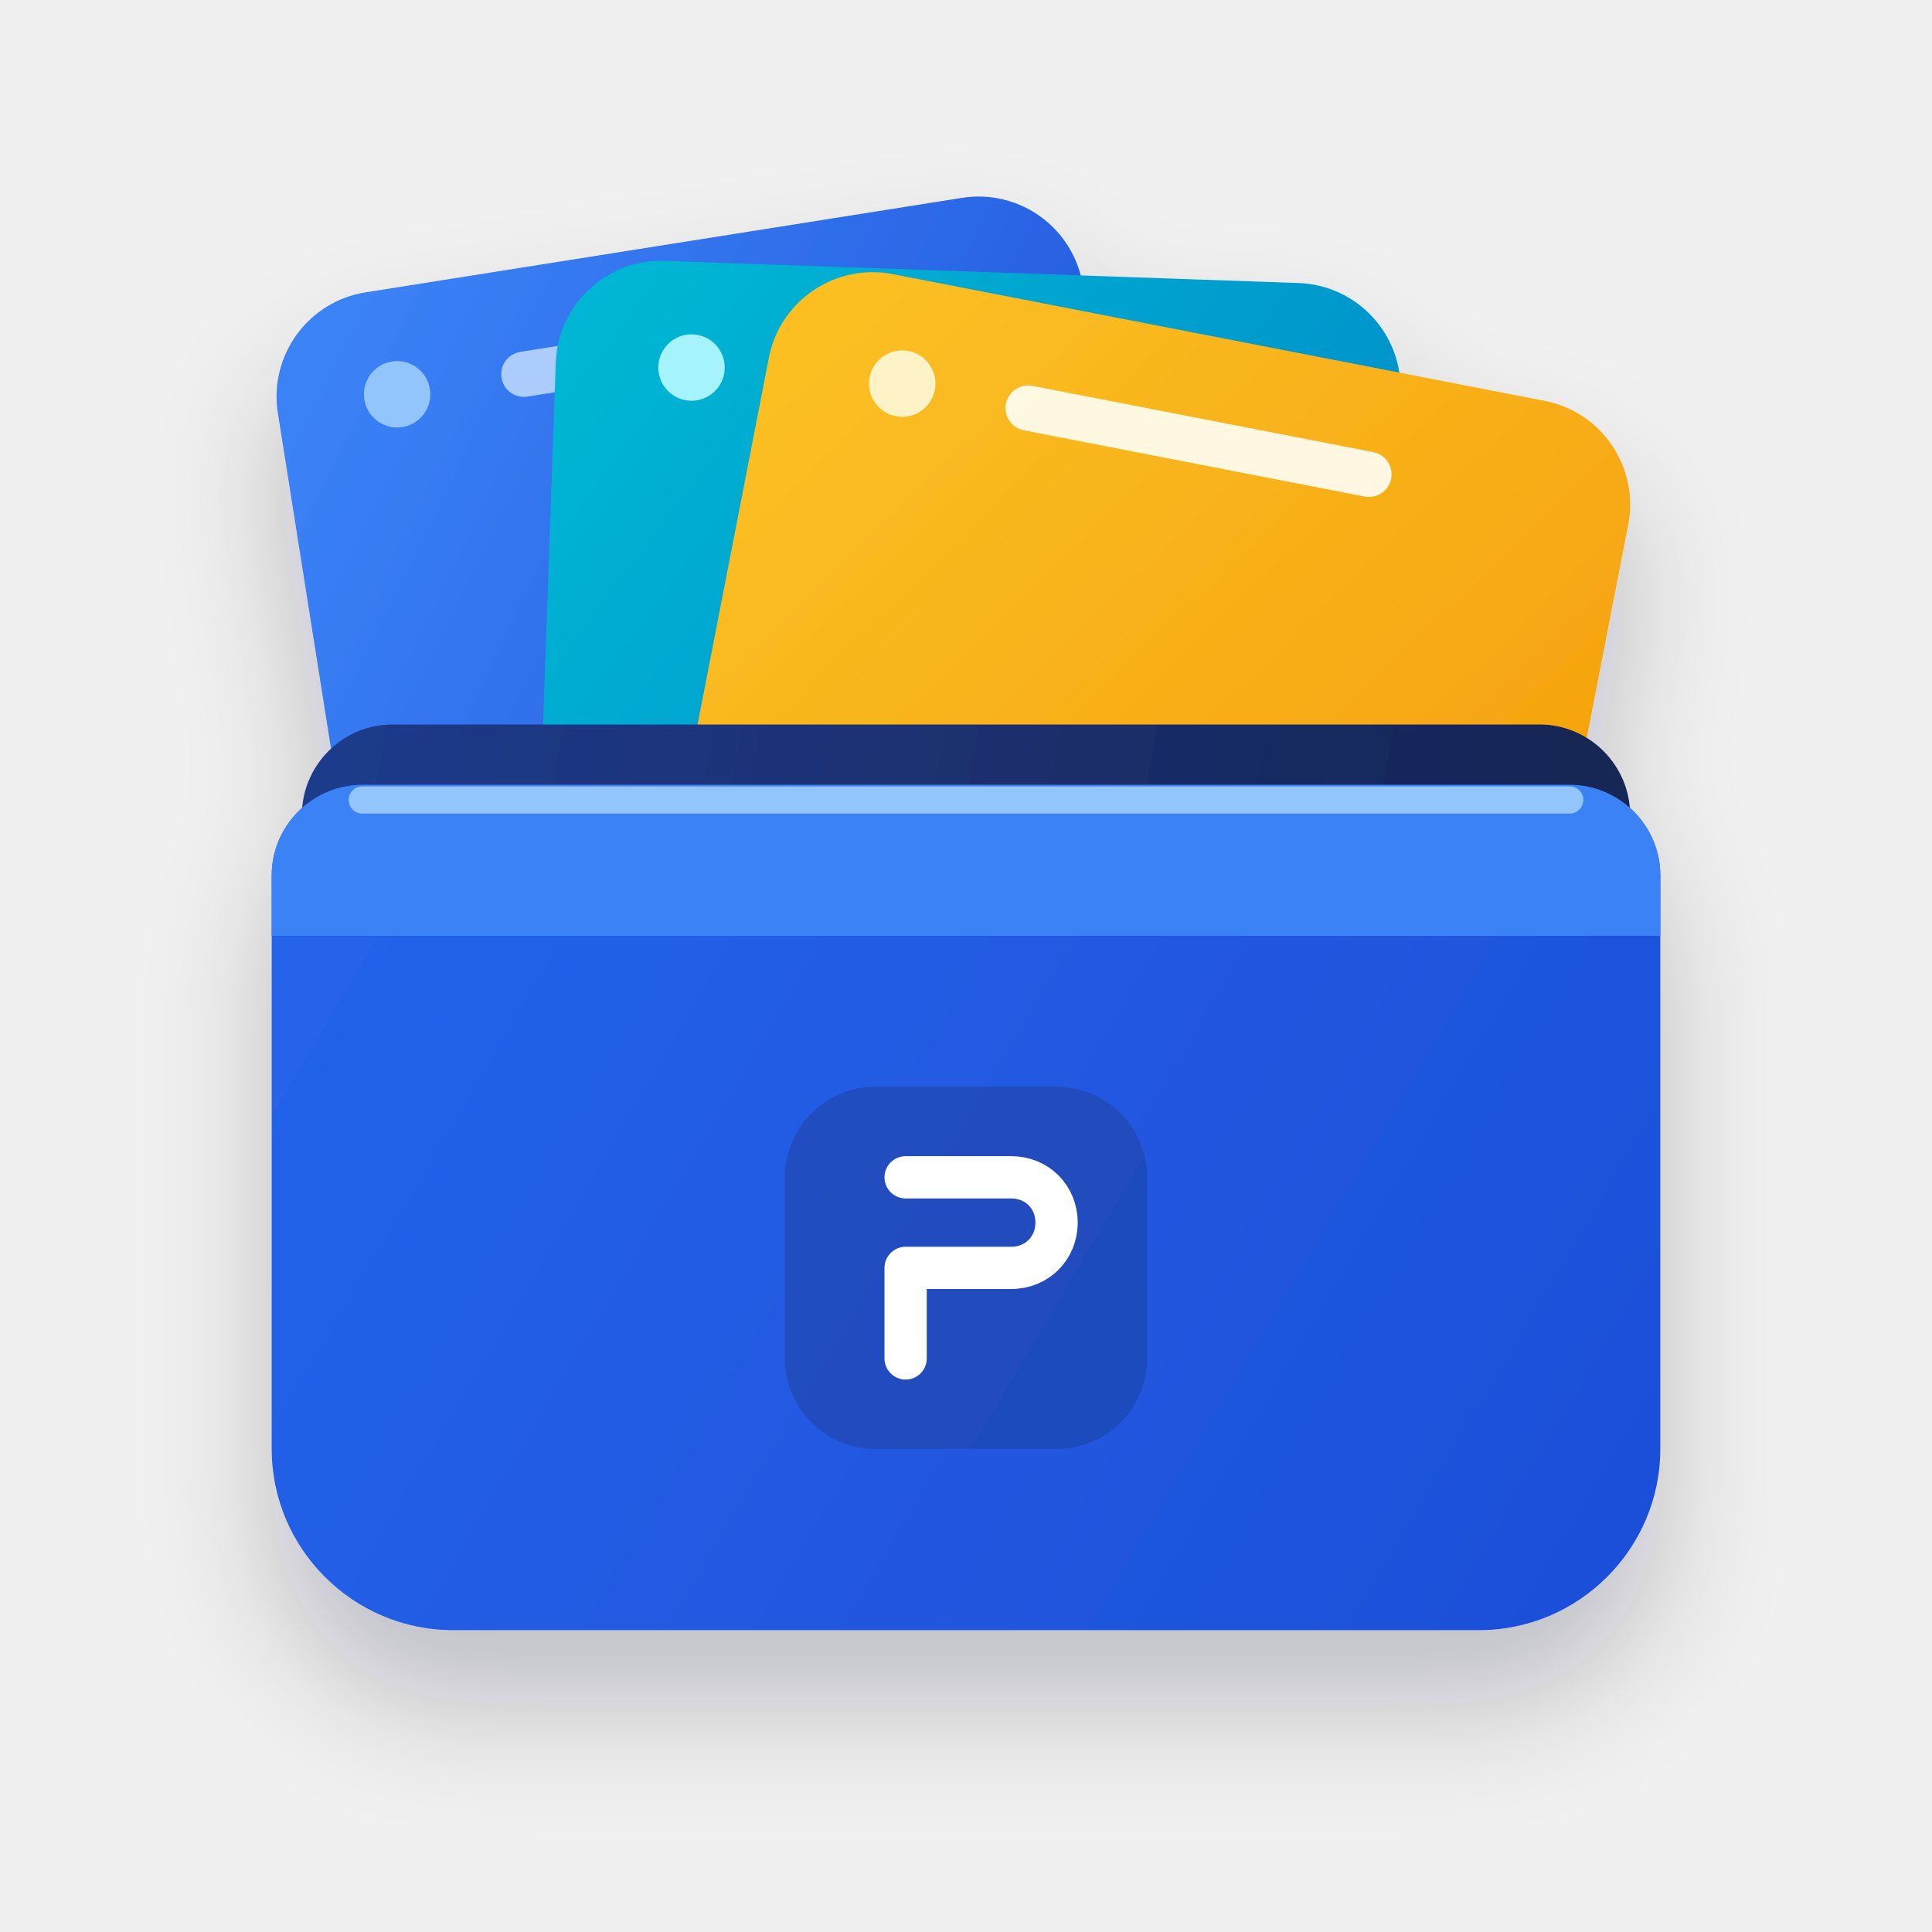
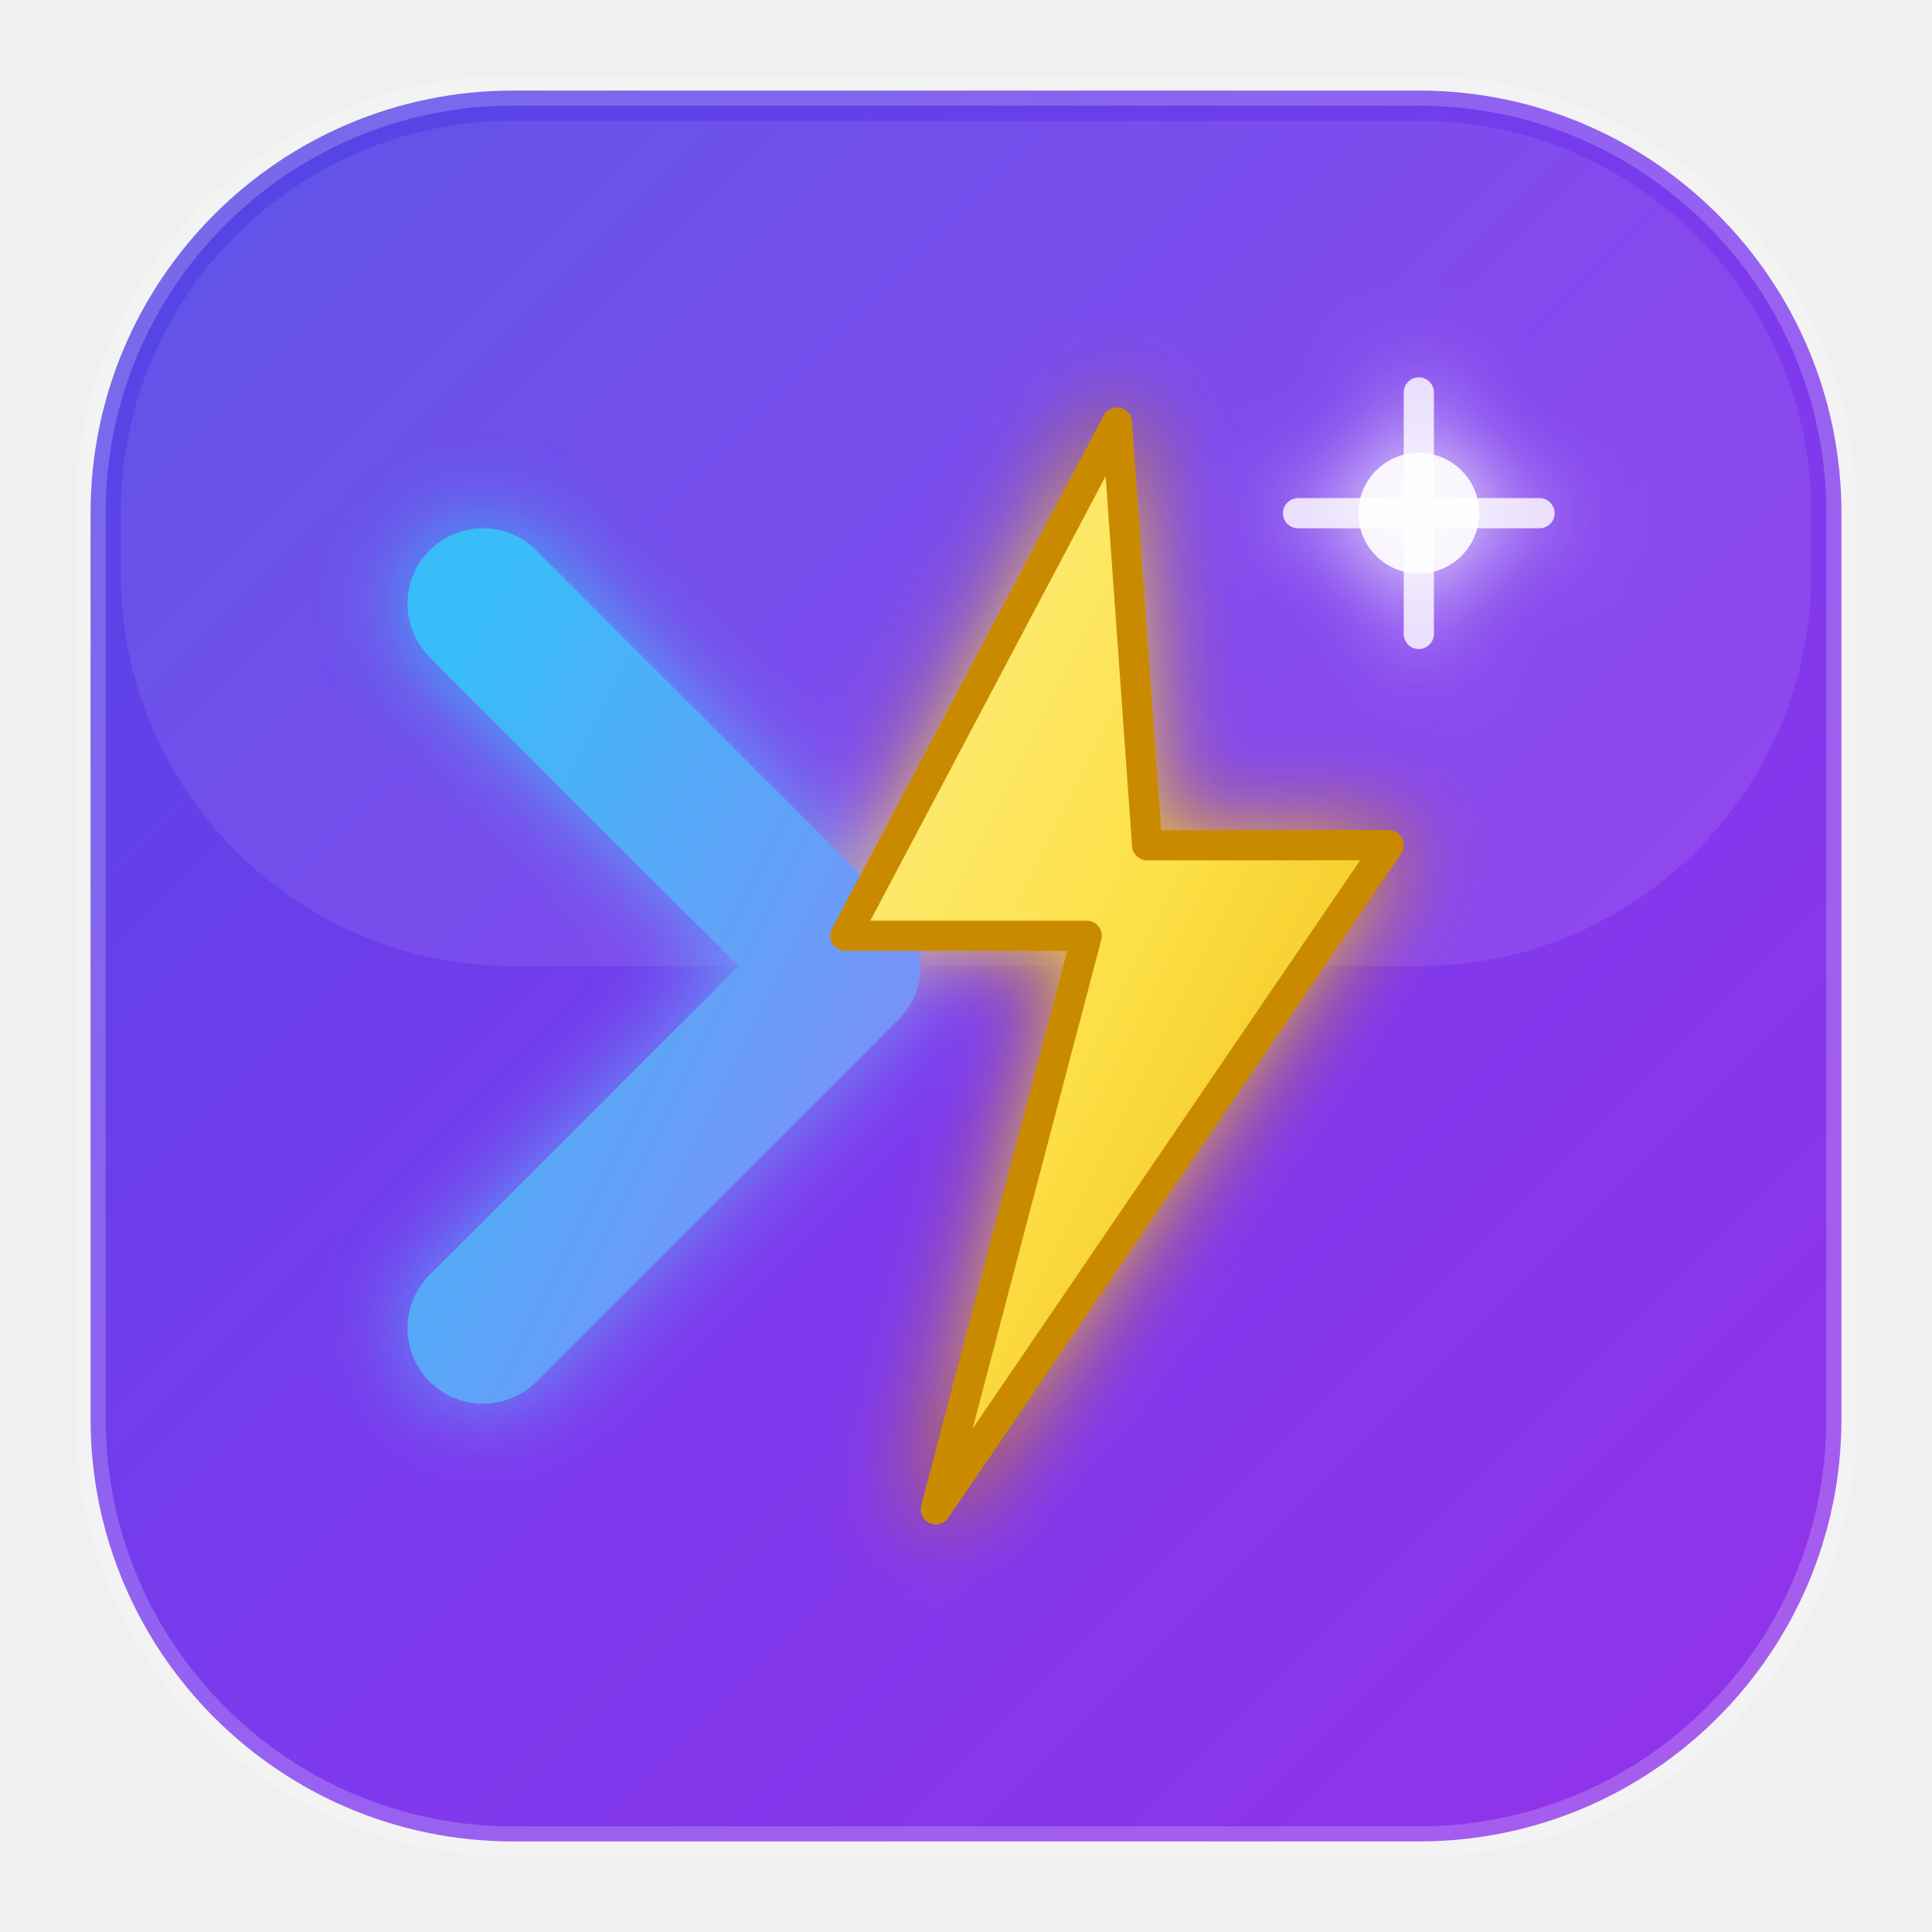
- <svg xmlns="http://www.w3.org/2000/svg" viewBox="0 0 128 128" fill="none">
+ <svg xmlns="http://www.w3.org/2000/svg" viewBox="0 0 128 128" width="128" height="128">
  <defs>
-     <filter id="tabBoxShadow" x="-15%" y="-15%" width="130%" height="130%">
-       <feDropShadow dx="0" dy="5" stdDeviation="4" flood-color="#0F172A" flood-opacity="0.2" />
+     <linearGradient id="bgGrad" x1="0%" y1="0%" x2="100%" y2="100%">
+       <stop offset="0%" stop-color="#4f46e5" />
+       <stop offset="50%" stop-color="#7c3aed" />
+       <stop offset="100%" stop-color="#9333ea" />
+     </linearGradient>
+     <linearGradient id="sparkGrad" x1="0%" y1="0%" x2="100%" y2="100%">
+       <stop offset="0%" stop-color="#fef08a" />
+       <stop offset="50%" stop-color="#fde047" />
+       <stop offset="100%" stop-color="#eab308" />
+     </linearGradient>
+     <linearGradient id="neonGrad" x1="0%" y1="0%" x2="100%" y2="100%">
+       <stop offset="0%" stop-color="#38bdf8" />
+       <stop offset="100%" stop-color="#818cf8" />
+     </linearGradient>
+     <filter id="softGlow" x="-20%" y="-20%" width="140%" height="140%">
+       <feGaussianBlur stdDeviation="3" result="blur" />
+       <feComposite in="SourceGraphic" in2="blur" operator="over" />
    </filter>
-     <linearGradient id="tBoxGrad" x1="20" y1="58" x2="108" y2="110" gradientUnits="userSpaceOnUse">
-       <stop offset="0%" stop-color="#2563EB" />
-       <stop offset="100%" stop-color="#1D4ED8" />
-     </linearGradient>
-     <linearGradient id="tBoxInnerGrad" x1="24" y1="46" x2="104" y2="60" gradientUnits="userSpaceOnUse">
-       <stop offset="0%" stop-color="#1E3A8A" />
-       <stop offset="100%" stop-color="#172554" />
-     </linearGradient>
-     <linearGradient id="tCardBlue" x1="26" y1="20" x2="80" y2="58" gradientUnits="userSpaceOnUse">
-       <stop offset="0%" stop-color="#3B82F6" />
-       <stop offset="100%" stop-color="#1D4ED8" />
-     </linearGradient>
-     <linearGradient id="tCardCyan" x1="38" y1="24" x2="92" y2="62" gradientUnits="userSpaceOnUse">
-       <stop offset="0%" stop-color="#06B6D4" />
-       <stop offset="100%" stop-color="#0284C7" />
-     </linearGradient>
-     <linearGradient id="tCardGold" x1="48" y1="30" x2="102" y2="68" gradientUnits="userSpaceOnUse">
-       <stop offset="0%" stop-color="#FBBF24" />
-       <stop offset="100%" stop-color="#F59E0B" />
-     </linearGradient>
  </defs>
-   <g filter="url(#tabBoxShadow)">
-     <g transform="rotate(-9 48 48)">
-       <rect x="22" y="16" width="54" height="42" rx="7" fill="url(#tCardBlue)" />
-       <circle cx="30" cy="23" r="2.2" fill="#93C5FD" />
-       <rect x="37" y="21.5" width="22" height="3" rx="1.5" fill="#BFDBFE" opacity="0.85" />
-     </g>
-     <g transform="rotate(2 64 48)">
-       <rect x="36" y="18" width="56" height="42" rx="7" fill="url(#tCardCyan)" />
-       <circle cx="45" cy="25" r="2.2" fill="#A5F3FC" />
-       <rect x="52" y="23.5" width="24" height="3" rx="1.5" fill="#E0F2FE" opacity="0.9" />
-     </g>
-     <g transform="rotate(11 76 52)">
-       <rect x="46" y="22" width="58" height="44" rx="7" fill="url(#tCardGold)" />
-       <circle cx="55" cy="29" r="2.2" fill="#FEF3C7" />
-       <rect x="62" y="27.5" width="26" height="3" rx="1.5" fill="#FFFBEB" opacity="0.95" />
-     </g>
-     <path d="M20 54C20 50.7 22.7 48 26 48H102C105.3 48 108 50.7 108 54V62H20V54Z" fill="url(#tBoxInnerGrad)" />
-     <path d="M18 58C18 54.7 20.7 52 24 52H104C107.3 52 110 54.7 110 58V96C110 102.6 104.6 108 98 108H30C23.4 108 18 102.6 18 96V58Z" fill="url(#tBoxGrad)" />
-     <path d="M18 58C18 54.7 20.7 52 24 52H104C107.3 52 110 54.7 110 58V62H18V58Z" fill="#3B82F6" />
-     <line x1="24" y1="53" x2="104" y2="53" stroke="#93C5FD" stroke-width="1.8" stroke-linecap="round" />
-     <rect x="52" y="72" width="24" height="24" rx="6" fill="#1E3A8A" opacity="0.4" />
-     <path d="M60 78H67C68.7 78 70 79.3 70 81C70 82.7 68.7 84 67 84H60V90" stroke="#FFFFFF" stroke-width="2.8" stroke-linecap="round" stroke-linejoin="round" />
+   <rect x="6" y="6" width="116" height="116" rx="28" fill="url(#bgGrad)" stroke="rgba(255, 255, 255, 0.2)" stroke-width="2" />
+   <rect x="8" y="8" width="112" height="56" rx="26" fill="white" opacity="0.08" />
+   <g filter="url(#softGlow)">
+     <path d="M 32 40 L 56 64 L 32 88" fill="none" stroke="url(#neonGrad)" stroke-width="10" stroke-linecap="round" stroke-linejoin="round" />
+     <path d="M 74 28 L 56 62 L 72 62 L 62 100 L 92 56 L 76 56 Z" fill="url(#sparkGrad)" stroke="#ca8a04" stroke-width="2" stroke-linejoin="round" />
+     <circle cx="94" cy="34" r="4" fill="#ffffff" opacity="0.9" />
+     <path d="M 94 26 L 94 42 M 86 34 L 102 34" stroke="#ffffff" stroke-width="2" stroke-linecap="round" opacity="0.8" />
  </g>
</svg>
